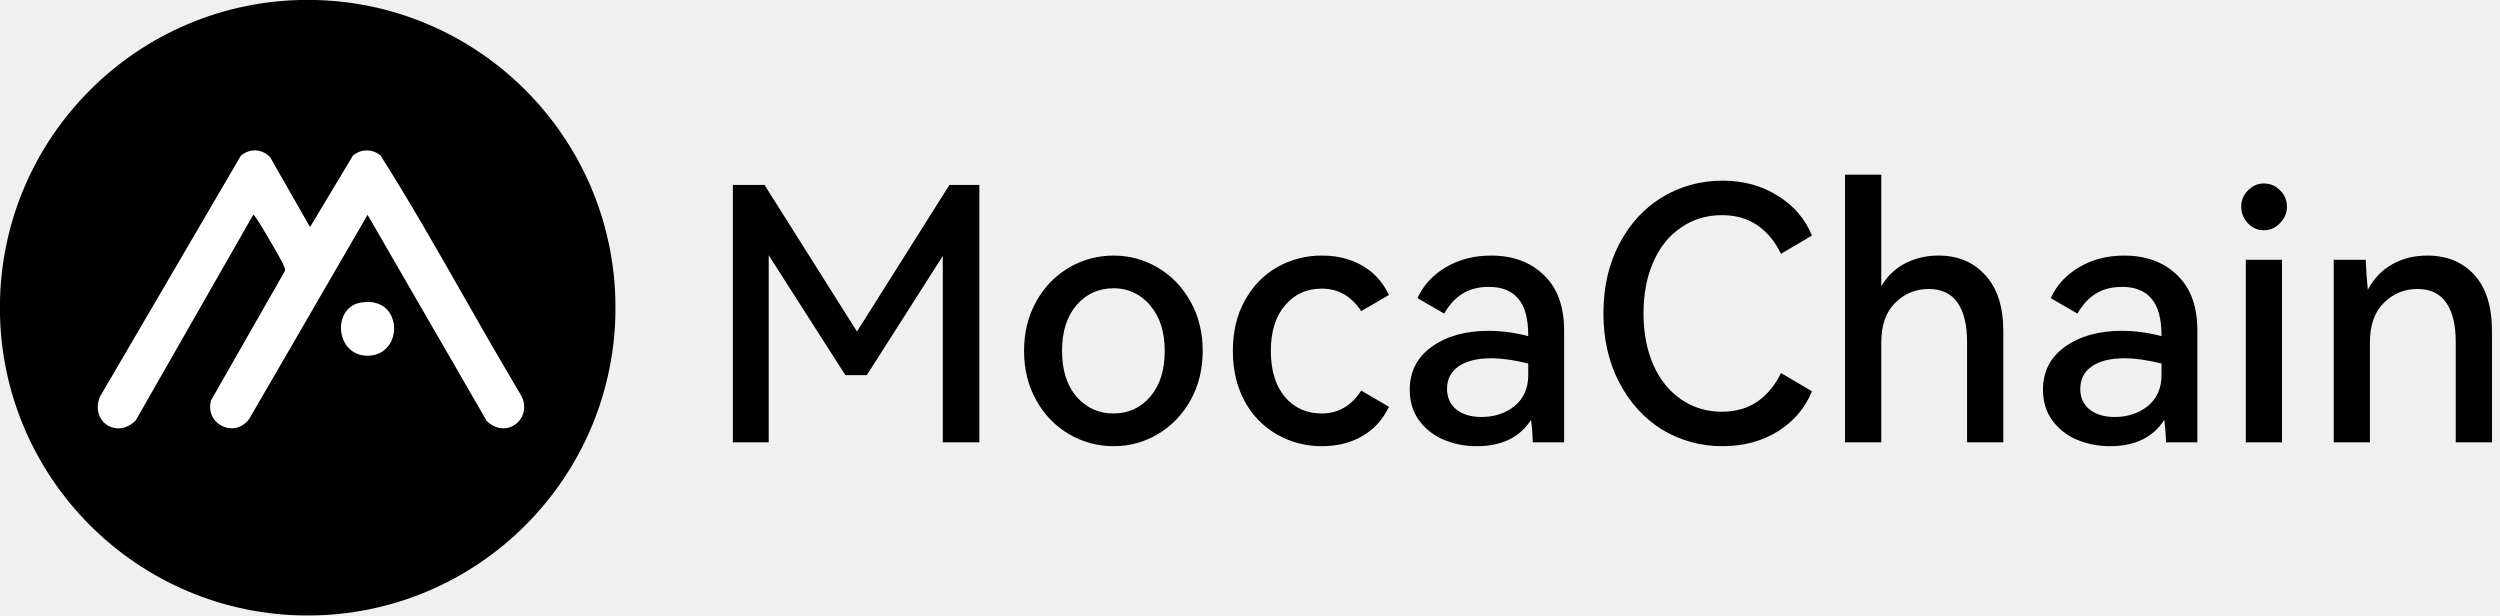
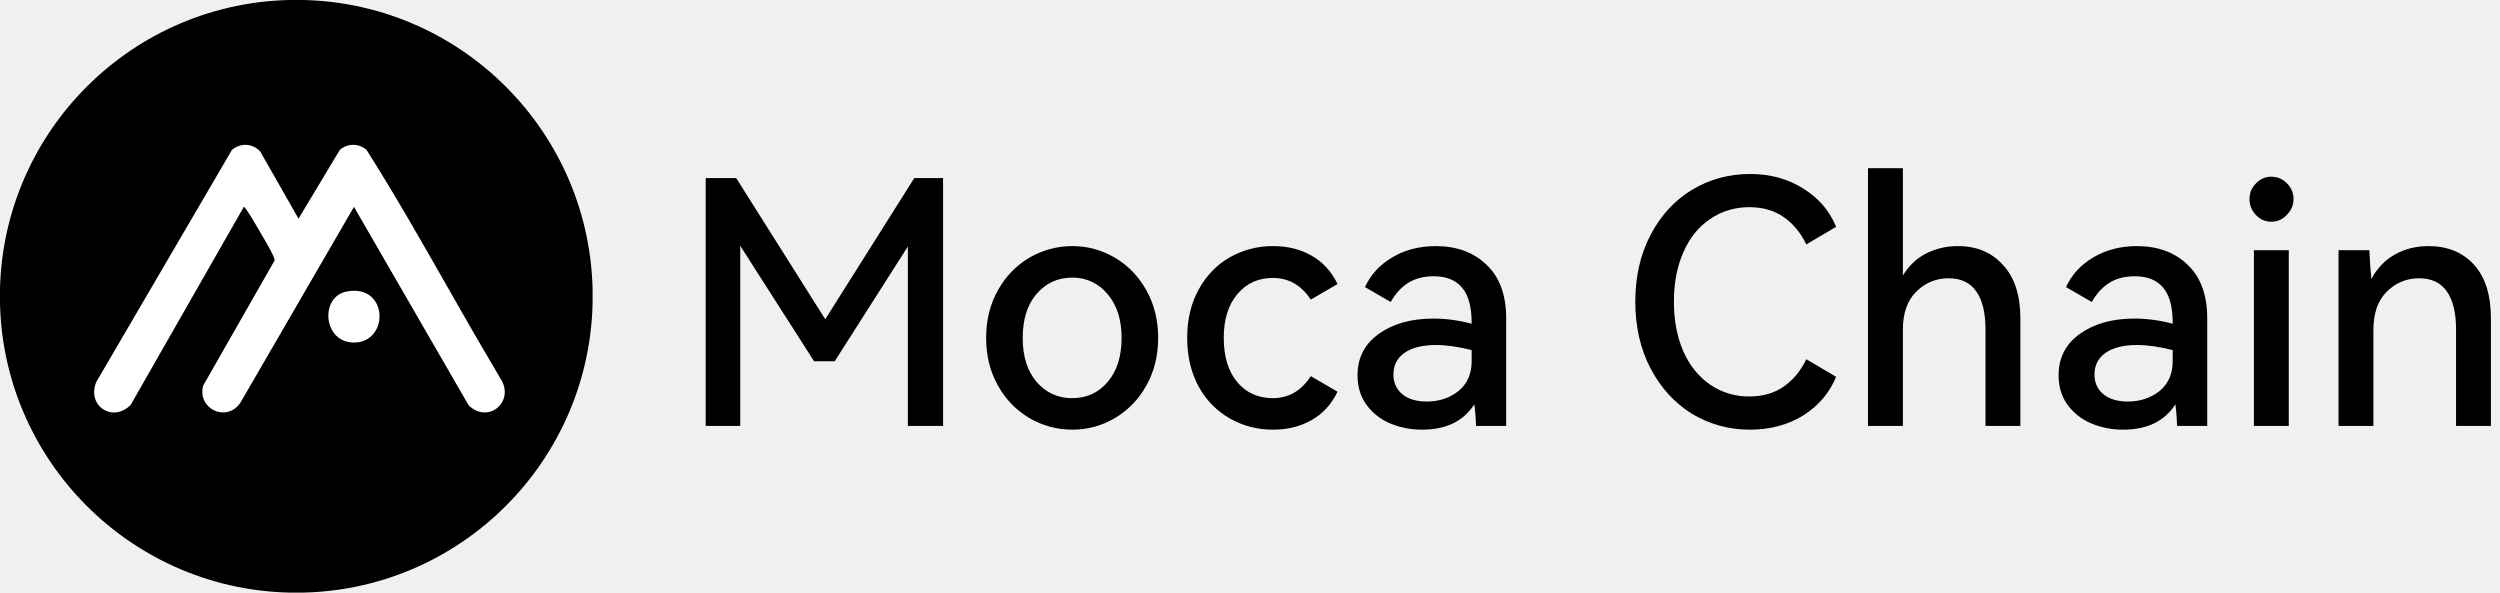
- <svg xmlns="http://www.w3.org/2000/svg" viewBox="0 0 130 32" fill="none">
-   <path d="M126.217 13.29c1.024 0 1.841.336 2.45 1.006.61.67.915 1.64.915 2.907V23h-1.884v-5.23c0-.877-.164-1.554-.494-2.03-.329-.475-.828-.713-1.499-.713-.683 0-1.268.244-1.755.732-.476.475-.714 1.158-.714 2.048V23h-1.883v-9.49h1.664c.024.597.061 1.115.11 1.554.317-.585.737-1.024 1.261-1.317.537-.304 1.146-.457 1.829-.457ZM117.714 11.973c-.317 0-.591-.121-.823-.365a1.21 1.21 0 0 1-.347-.86c0-.329.116-.61.347-.84.232-.245.506-.367.823-.367.342 0 .628.122.86.366.231.232.347.512.347.841 0 .33-.122.616-.366.86a1.117 1.117 0 0 1-.841.365ZM118.665 23h-1.883v-9.49h1.883V23ZM110.459 13.29c1.134 0 2.048.336 2.743 1.006.707.67 1.061 1.634 1.061 2.89V23h-1.628a12.068 12.068 0 0 0-.091-1.17c-.585.914-1.524 1.371-2.816 1.371a4.386 4.386 0 0 1-1.756-.347 3.033 3.033 0 0 1-1.261-1.006c-.317-.439-.476-.97-.476-1.59 0-.94.384-1.683 1.152-2.232.768-.548 1.75-.823 2.944-.823.671 0 1.36.092 2.067.275v-.037c0-.865-.171-1.5-.512-1.902-.342-.414-.854-.621-1.536-.621-.549 0-1.012.122-1.39.365-.366.232-.677.573-.933 1.024l-1.389-.804c.304-.67.798-1.207 1.481-1.61.682-.402 1.463-.603 2.34-.603Zm1.939 5.614c-.732-.183-1.372-.274-1.92-.274-.732 0-1.299.14-1.701.42-.402.28-.603.67-.603 1.17 0 .452.164.811.493 1.08.329.255.762.383 1.299.383.67 0 1.243-.189 1.718-.566.476-.39.714-.927.714-1.61v-.603ZM100.806 13.29c1.012 0 1.823.342 2.432 1.024.622.67.933 1.634.933 2.89V23h-1.883v-5.23c0-.878-.165-1.554-.494-2.03-.329-.475-.829-.713-1.5-.713-.682 0-1.267.244-1.755.732-.475.475-.713 1.158-.713 2.048V23h-1.884V9.084h1.884v5.797c.317-.524.731-.92 1.243-1.188a3.756 3.756 0 0 1 1.737-.403ZM89.54 21.409c.72 0 1.335-.177 1.847-.53.512-.354.92-.848 1.225-1.482l1.61.951c-.354.866-.945 1.56-1.774 2.085-.83.512-1.786.768-2.871.768a5.98 5.98 0 0 1-3.145-.86c-.939-.585-1.683-1.401-2.231-2.45-.549-1.048-.823-2.249-.823-3.602 0-1.353.274-2.554.823-3.602.548-1.049 1.292-1.86 2.23-2.432.951-.573 2-.86 3.146-.86 1.085 0 2.042.262 2.87.787.83.511 1.42 1.2 1.774 2.066l-1.609.95c-.304-.633-.713-1.127-1.225-1.48-.512-.354-1.127-.53-1.847-.53-.792 0-1.5.213-2.12.64-.623.414-1.104 1.011-1.445 1.791-.342.768-.512 1.658-.512 2.67s.17 1.908.512 2.688c.34.768.822 1.365 1.444 1.792a3.66 3.66 0 0 0 2.121.64ZM77.53 13.29c1.134 0 2.049.336 2.743 1.006.708.67 1.061 1.634 1.061 2.89V23h-1.627a11.936 11.936 0 0 0-.092-1.17c-.585.914-1.524 1.371-2.816 1.371a4.381 4.381 0 0 1-1.755-.347 3.033 3.033 0 0 1-1.262-1.006c-.317-.439-.475-.97-.475-1.59 0-.94.384-1.683 1.152-2.232.768-.548 1.749-.823 2.944-.823.67 0 1.359.092 2.066.275v-.037c0-.865-.17-1.5-.512-1.902-.341-.414-.853-.621-1.536-.621-.549 0-1.012.122-1.39.365-.366.232-.676.573-.932 1.024l-1.39-.804c.305-.67.798-1.207 1.481-1.61.683-.402 1.463-.603 2.34-.603Zm1.939 5.614c-.731-.183-1.371-.274-1.92-.274-.732 0-1.298.14-1.7.42-.403.28-.604.67-.604 1.17 0 .452.164.811.494 1.08.329.255.761.383 1.298.383.67 0 1.243-.189 1.719-.566.475-.39.713-.927.713-1.61v-.603ZM68.735 21.5c.853 0 1.536-.396 2.048-1.188l1.444.841c-.329.683-.798 1.195-1.408 1.536-.597.341-1.286.512-2.066.512a4.65 4.65 0 0 1-2.34-.603 4.39 4.39 0 0 1-1.683-1.72c-.414-.755-.622-1.633-.622-2.632 0-1 .208-1.871.622-2.615.415-.756.975-1.335 1.682-1.737a4.65 4.65 0 0 1 2.341-.604c.78 0 1.469.17 2.066.512.61.342 1.08.854 1.408 1.536l-1.444.841c-.512-.78-1.195-1.17-2.048-1.17-.793 0-1.433.293-1.92.878-.488.573-.732 1.36-.732 2.359 0 1.012.244 1.81.732 2.395.487.573 1.127.86 1.92.86ZM53.251 18.246c0-.963.213-1.823.64-2.579a4.618 4.618 0 0 1 1.7-1.755 4.574 4.574 0 0 1 2.323-.622c.817 0 1.578.208 2.285.622.708.414 1.275 1 1.701 1.755.427.756.64 1.616.64 2.579 0 .963-.213 1.822-.64 2.578a4.618 4.618 0 0 1-1.7 1.755 4.442 4.442 0 0 1-2.286.622 4.574 4.574 0 0 1-2.322-.622 4.618 4.618 0 0 1-1.701-1.755c-.427-.756-.64-1.615-.64-2.578Zm1.975 0c0 1 .25 1.792.75 2.377.511.585 1.151.878 1.92.878.78 0 1.42-.293 1.92-.878s.75-1.378.75-2.377c0-1-.257-1.792-.769-2.377a2.392 2.392 0 0 0-1.901-.878c-.769 0-1.409.292-1.92.878-.5.585-.75 1.377-.75 2.377ZM49.372 9.615h1.554V23h-1.901v-9.691l-3.95 6.198h-1.116l-3.986-6.235V23h-1.865V9.615h1.646l4.809 7.625 4.809-7.625Z" fill="#000" />
+ <svg xmlns="http://www.w3.org/2000/svg" viewBox="0 0 135 32" fill="none">
+   <path d="M131.146 13.29c1.024 0 1.841.336 2.45 1.006.61.67.914 1.64.914 2.907V23h-1.883v-5.23c0-.877-.165-1.554-.494-2.03-.329-.475-.829-.713-1.499-.713-.683 0-1.268.244-1.756.732-.475.475-.713 1.158-.713 2.048V23h-1.883v-9.49h1.664c.024.597.061 1.115.109 1.554.317-.585.738-1.024 1.262-1.317.537-.304 1.146-.457 1.829-.457ZM122.643 11.973c-.317 0-.591-.121-.823-.365a1.205 1.205 0 0 1-.347-.86c0-.329.115-.61.347-.84.232-.245.506-.367.823-.367.341 0 .628.122.859.366.232.232.348.512.348.841 0 .33-.122.616-.366.86a1.118 1.118 0 0 1-.841.365ZM123.594 23h-1.884v-9.49h1.884V23ZM115.388 13.29c1.134 0 2.048.336 2.743 1.006.707.67 1.06 1.634 1.06 2.89V23h-1.627a12.068 12.068 0 0 0-.091-1.17c-.586.914-1.524 1.371-2.816 1.371a4.386 4.386 0 0 1-1.756-.347 3.036 3.036 0 0 1-1.262-1.006c-.316-.439-.475-.97-.475-1.59 0-.94.384-1.683 1.152-2.232.768-.548 1.749-.823 2.944-.823.671 0 1.359.092 2.066.275v-.037c0-.865-.17-1.5-.512-1.902-.341-.414-.853-.621-1.536-.621-.548 0-1.011.122-1.389.365-.366.232-.677.573-.933 1.024l-1.39-.804c.305-.67.799-1.207 1.481-1.61.683-.402 1.463-.603 2.341-.603Zm1.938 5.614c-.731-.183-1.371-.274-1.92-.274-.731 0-1.298.14-1.7.42-.403.28-.604.67-.604 1.17 0 .452.165.811.494 1.08.329.255.762.383 1.298.383.671 0 1.244-.189 1.719-.566.476-.39.713-.927.713-1.61v-.603ZM105.735 13.29c1.012 0 1.823.342 2.432 1.024.622.67.933 1.634.933 2.89V23h-1.884v-5.23c0-.878-.164-1.554-.493-2.03-.33-.475-.829-.713-1.5-.713-.683 0-1.268.244-1.755.732-.476.475-.713 1.158-.713 2.048V23h-1.884V9.084h1.884v5.797c.316-.524.731-.92 1.243-1.188a3.756 3.756 0 0 1 1.737-.403ZM94.468 21.409c.72 0 1.335-.177 1.847-.53.512-.354.92-.848 1.225-1.482l1.61.951c-.354.866-.945 1.56-1.774 2.085-.83.512-1.786.768-2.871.768a5.979 5.979 0 0 1-3.145-.86c-.939-.585-1.682-1.401-2.231-2.45-.549-1.048-.823-2.249-.823-3.602 0-1.353.274-2.554.823-3.602.549-1.049 1.292-1.86 2.23-2.432.952-.573 2-.86 3.146-.86 1.085 0 2.042.262 2.87.787.83.511 1.421 1.2 1.775 2.066l-1.61.95c-.304-.633-.713-1.127-1.225-1.48-.512-.354-1.127-.53-1.847-.53-.792 0-1.499.213-2.12.64-.622.414-1.104 1.011-1.445 1.791-.342.768-.512 1.658-.512 2.67s.17 1.908.512 2.688c.341.768.823 1.365 1.444 1.792a3.66 3.66 0 0 0 2.121.64ZM77.53 13.29c1.134 0 2.049.336 2.743 1.006.708.67 1.061 1.634 1.061 2.89V23h-1.627a11.936 11.936 0 0 0-.092-1.17c-.585.914-1.524 1.371-2.816 1.371a4.381 4.381 0 0 1-1.755-.347 3.033 3.033 0 0 1-1.262-1.006c-.317-.439-.475-.97-.475-1.59 0-.94.384-1.683 1.152-2.232.768-.548 1.749-.823 2.944-.823.67 0 1.359.092 2.066.275v-.037c0-.865-.17-1.5-.512-1.902-.341-.414-.853-.621-1.536-.621-.549 0-1.012.122-1.39.365-.366.232-.676.573-.932 1.024l-1.39-.804c.305-.67.798-1.207 1.481-1.61.683-.402 1.463-.603 2.34-.603Zm1.939 5.614c-.731-.183-1.371-.274-1.92-.274-.732 0-1.298.14-1.7.42-.403.28-.604.67-.604 1.17 0 .452.164.811.494 1.08.329.255.761.383 1.298.383.67 0 1.243-.189 1.719-.566.475-.39.713-.927.713-1.61v-.603ZM68.735 21.5c.853 0 1.536-.396 2.048-1.188l1.444.841c-.329.683-.798 1.195-1.408 1.536-.597.341-1.286.512-2.066.512a4.65 4.65 0 0 1-2.34-.603 4.39 4.39 0 0 1-1.683-1.72c-.414-.755-.622-1.633-.622-2.632 0-1 .208-1.871.622-2.615.415-.756.975-1.335 1.682-1.737a4.65 4.65 0 0 1 2.341-.604c.78 0 1.469.17 2.066.512.61.342 1.08.854 1.408 1.536l-1.444.841c-.512-.78-1.195-1.17-2.048-1.17-.793 0-1.433.293-1.92.878-.488.573-.732 1.36-.732 2.359 0 1.012.244 1.81.732 2.395.487.573 1.127.86 1.92.86ZM53.251 18.246c0-.963.213-1.823.64-2.579a4.618 4.618 0 0 1 1.7-1.755 4.574 4.574 0 0 1 2.323-.622c.817 0 1.578.208 2.285.622.708.414 1.275 1 1.701 1.755.427.756.64 1.616.64 2.579 0 .963-.213 1.822-.64 2.578a4.618 4.618 0 0 1-1.7 1.755 4.442 4.442 0 0 1-2.286.622 4.574 4.574 0 0 1-2.322-.622 4.618 4.618 0 0 1-1.701-1.755c-.427-.756-.64-1.615-.64-2.578Zm1.975 0c0 1 .25 1.792.75 2.377.511.585 1.151.878 1.92.878.78 0 1.42-.293 1.92-.878s.75-1.378.75-2.377c0-1-.257-1.792-.769-2.377a2.392 2.392 0 0 0-1.901-.878c-.769 0-1.409.292-1.92.878-.5.585-.75 1.377-.75 2.377ZM49.372 9.615h1.554V23h-1.901v-9.691l-3.95 6.198h-1.116l-3.986-6.235V23h-1.865V9.615h1.646l4.809 7.625 4.809-7.625Z" fill="#000" />
  <g clip-path="url(#a)">
    <path d="M16 32.005c8.84 0 16.005-7.166 16.005-16.005C32.005 7.16 24.84-.005 16-.005 7.16-.005-.005 7.161-.005 16c0 8.84 7.166 16.005 16.005 16.005Z" fill="#000" />
    <path d="m16.121 11.808 2.23-3.715a1.093 1.093 0 0 1 1.443.002c1.53 2.416 2.953 4.914 4.376 7.413a279.833 279.833 0 0 0 2.847 4.92c.819 1.223-.627 2.498-1.705 1.466l-6.198-10.723-6.153 10.61c-.761 1.04-2.312.285-1.992-.954l3.86-6.762c.025-.164-.443-.955-.674-1.348l-.096-.164-.012-.02c-.12-.207-.812-1.414-.88-1.363l-6.11 10.693c-.964.977-2.376.07-1.865-1.226l7.333-12.543c.467-.39 1.103-.36 1.523.08l2.073 3.634Zm2.612 3.931c2.253-.417 2.305 2.759.38 2.759-1.679 0-1.857-2.485-.38-2.759Z" fill="#fff" />
  </g>
  <defs>
    <clipPath id="a">
      <path fill="#fff" d="M0 0h32v32H0z" />
    </clipPath>
  </defs>
</svg>
